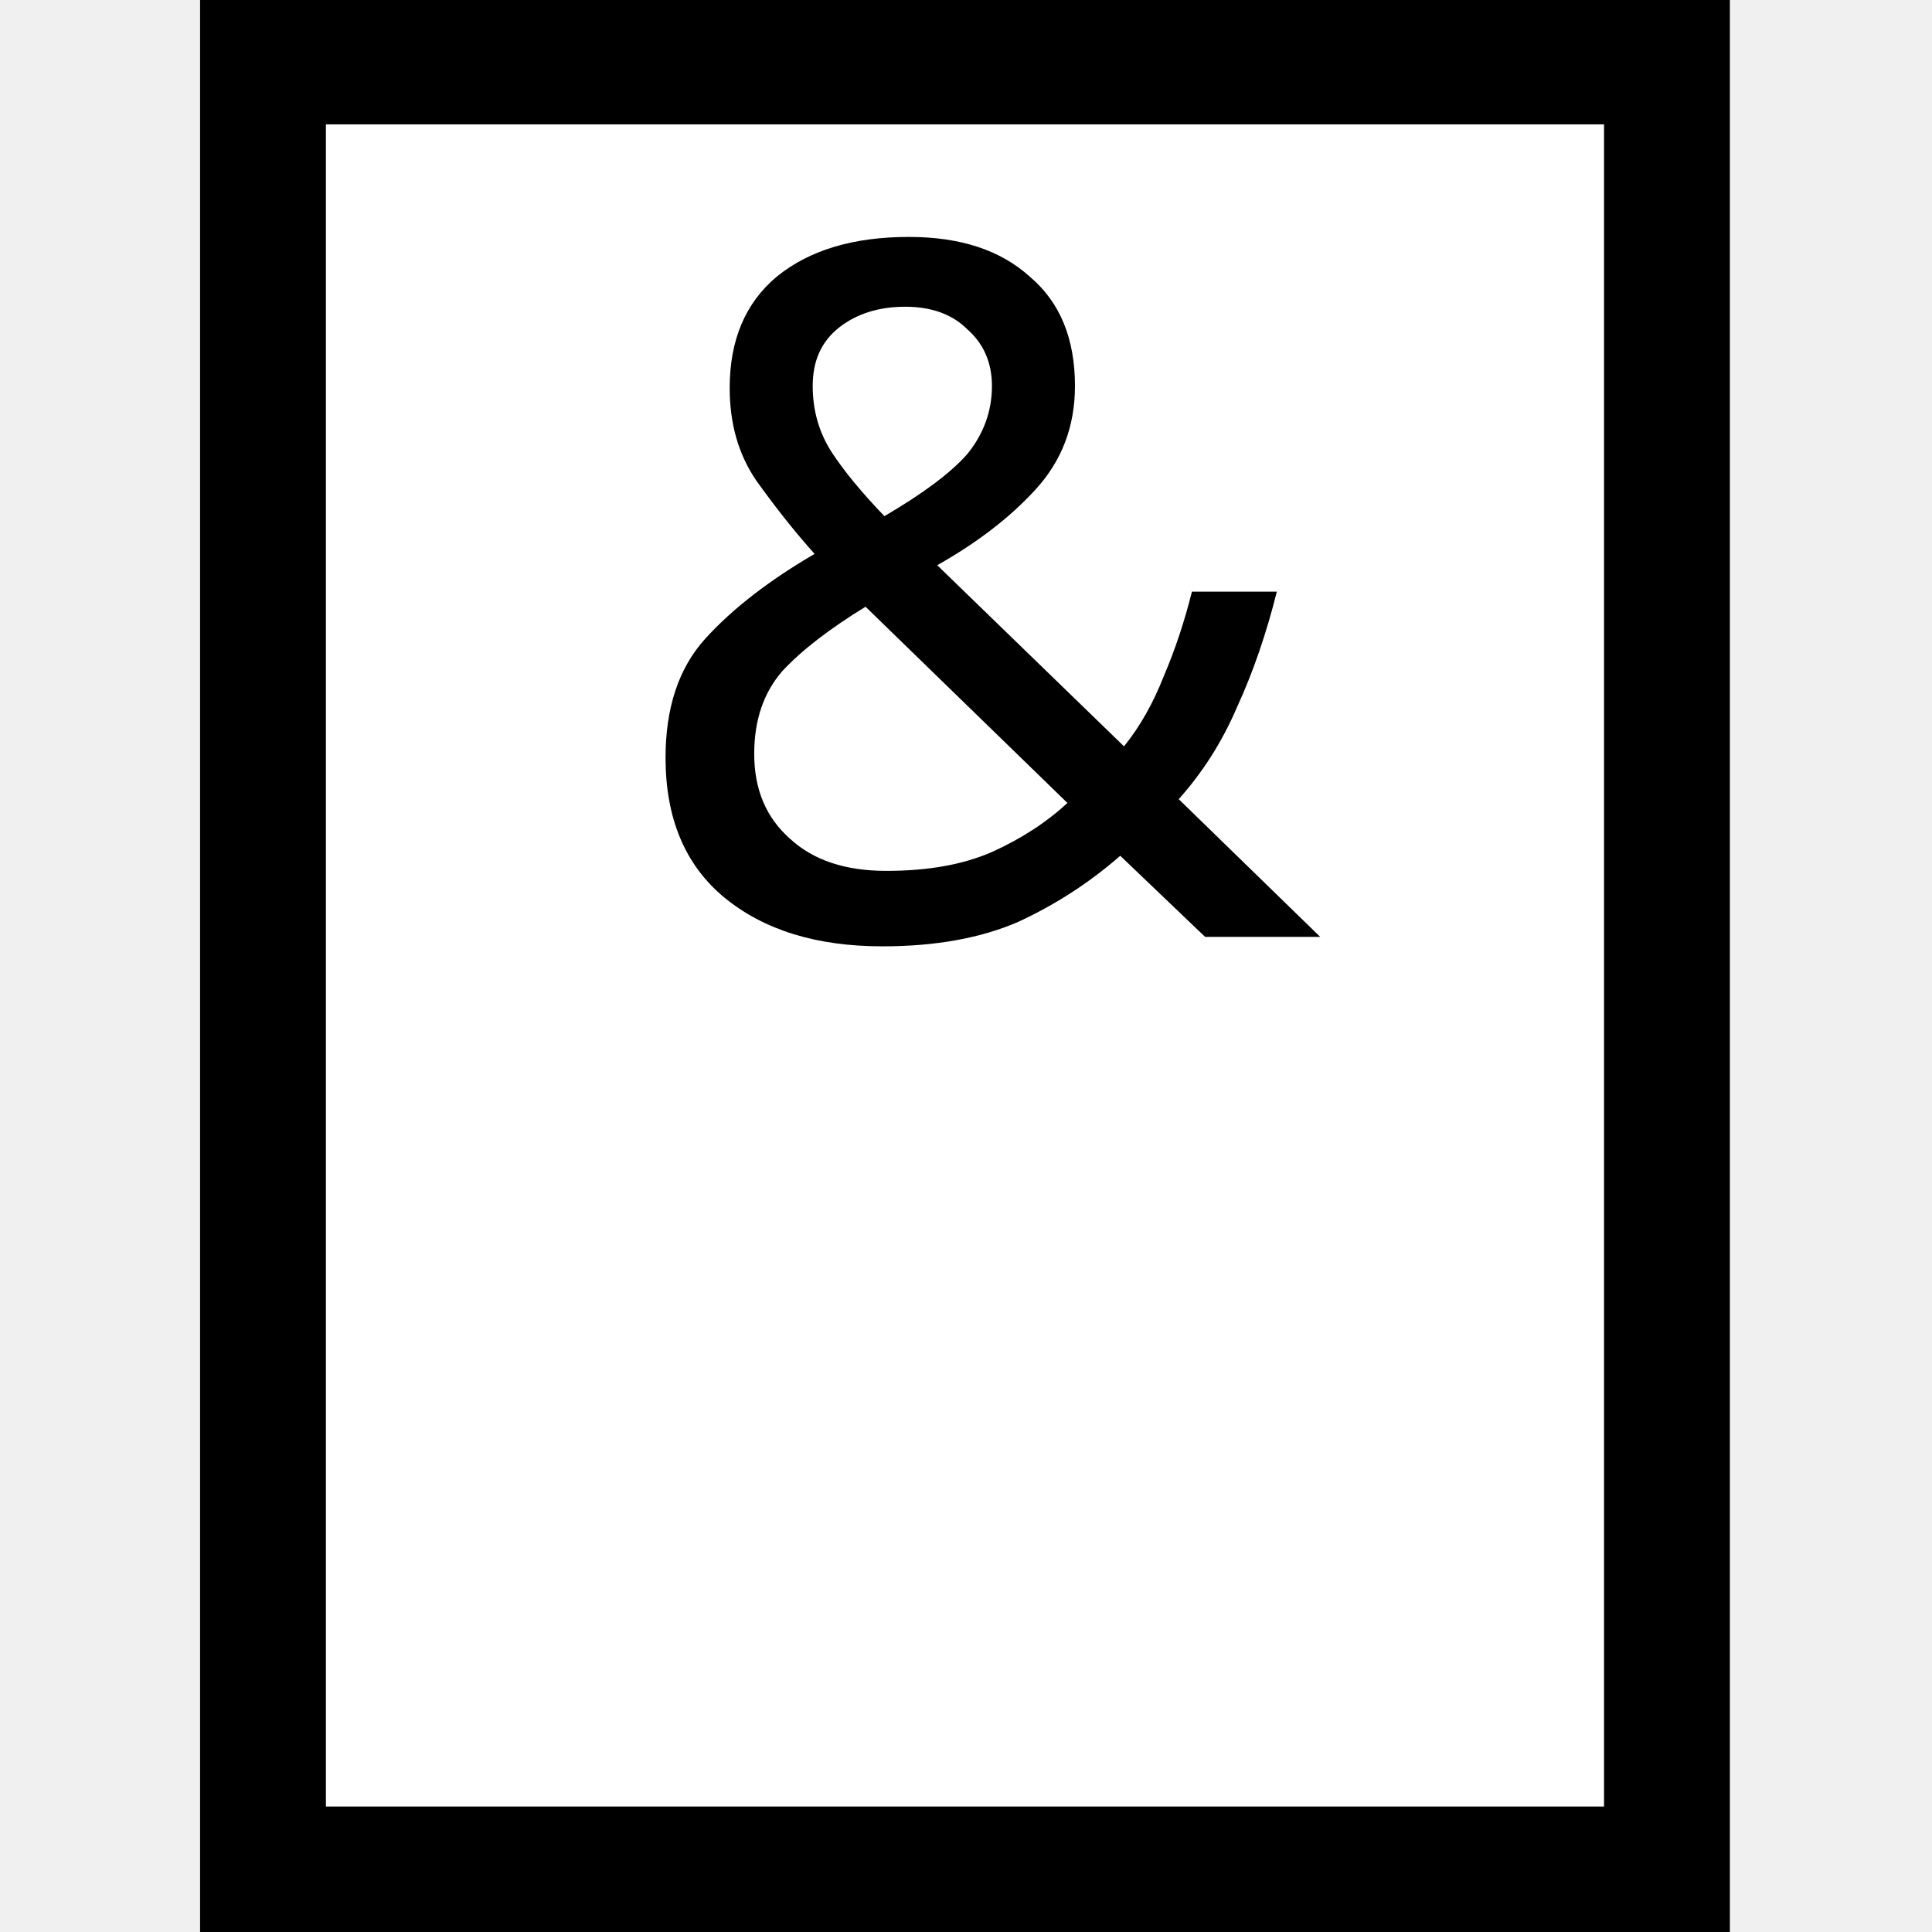
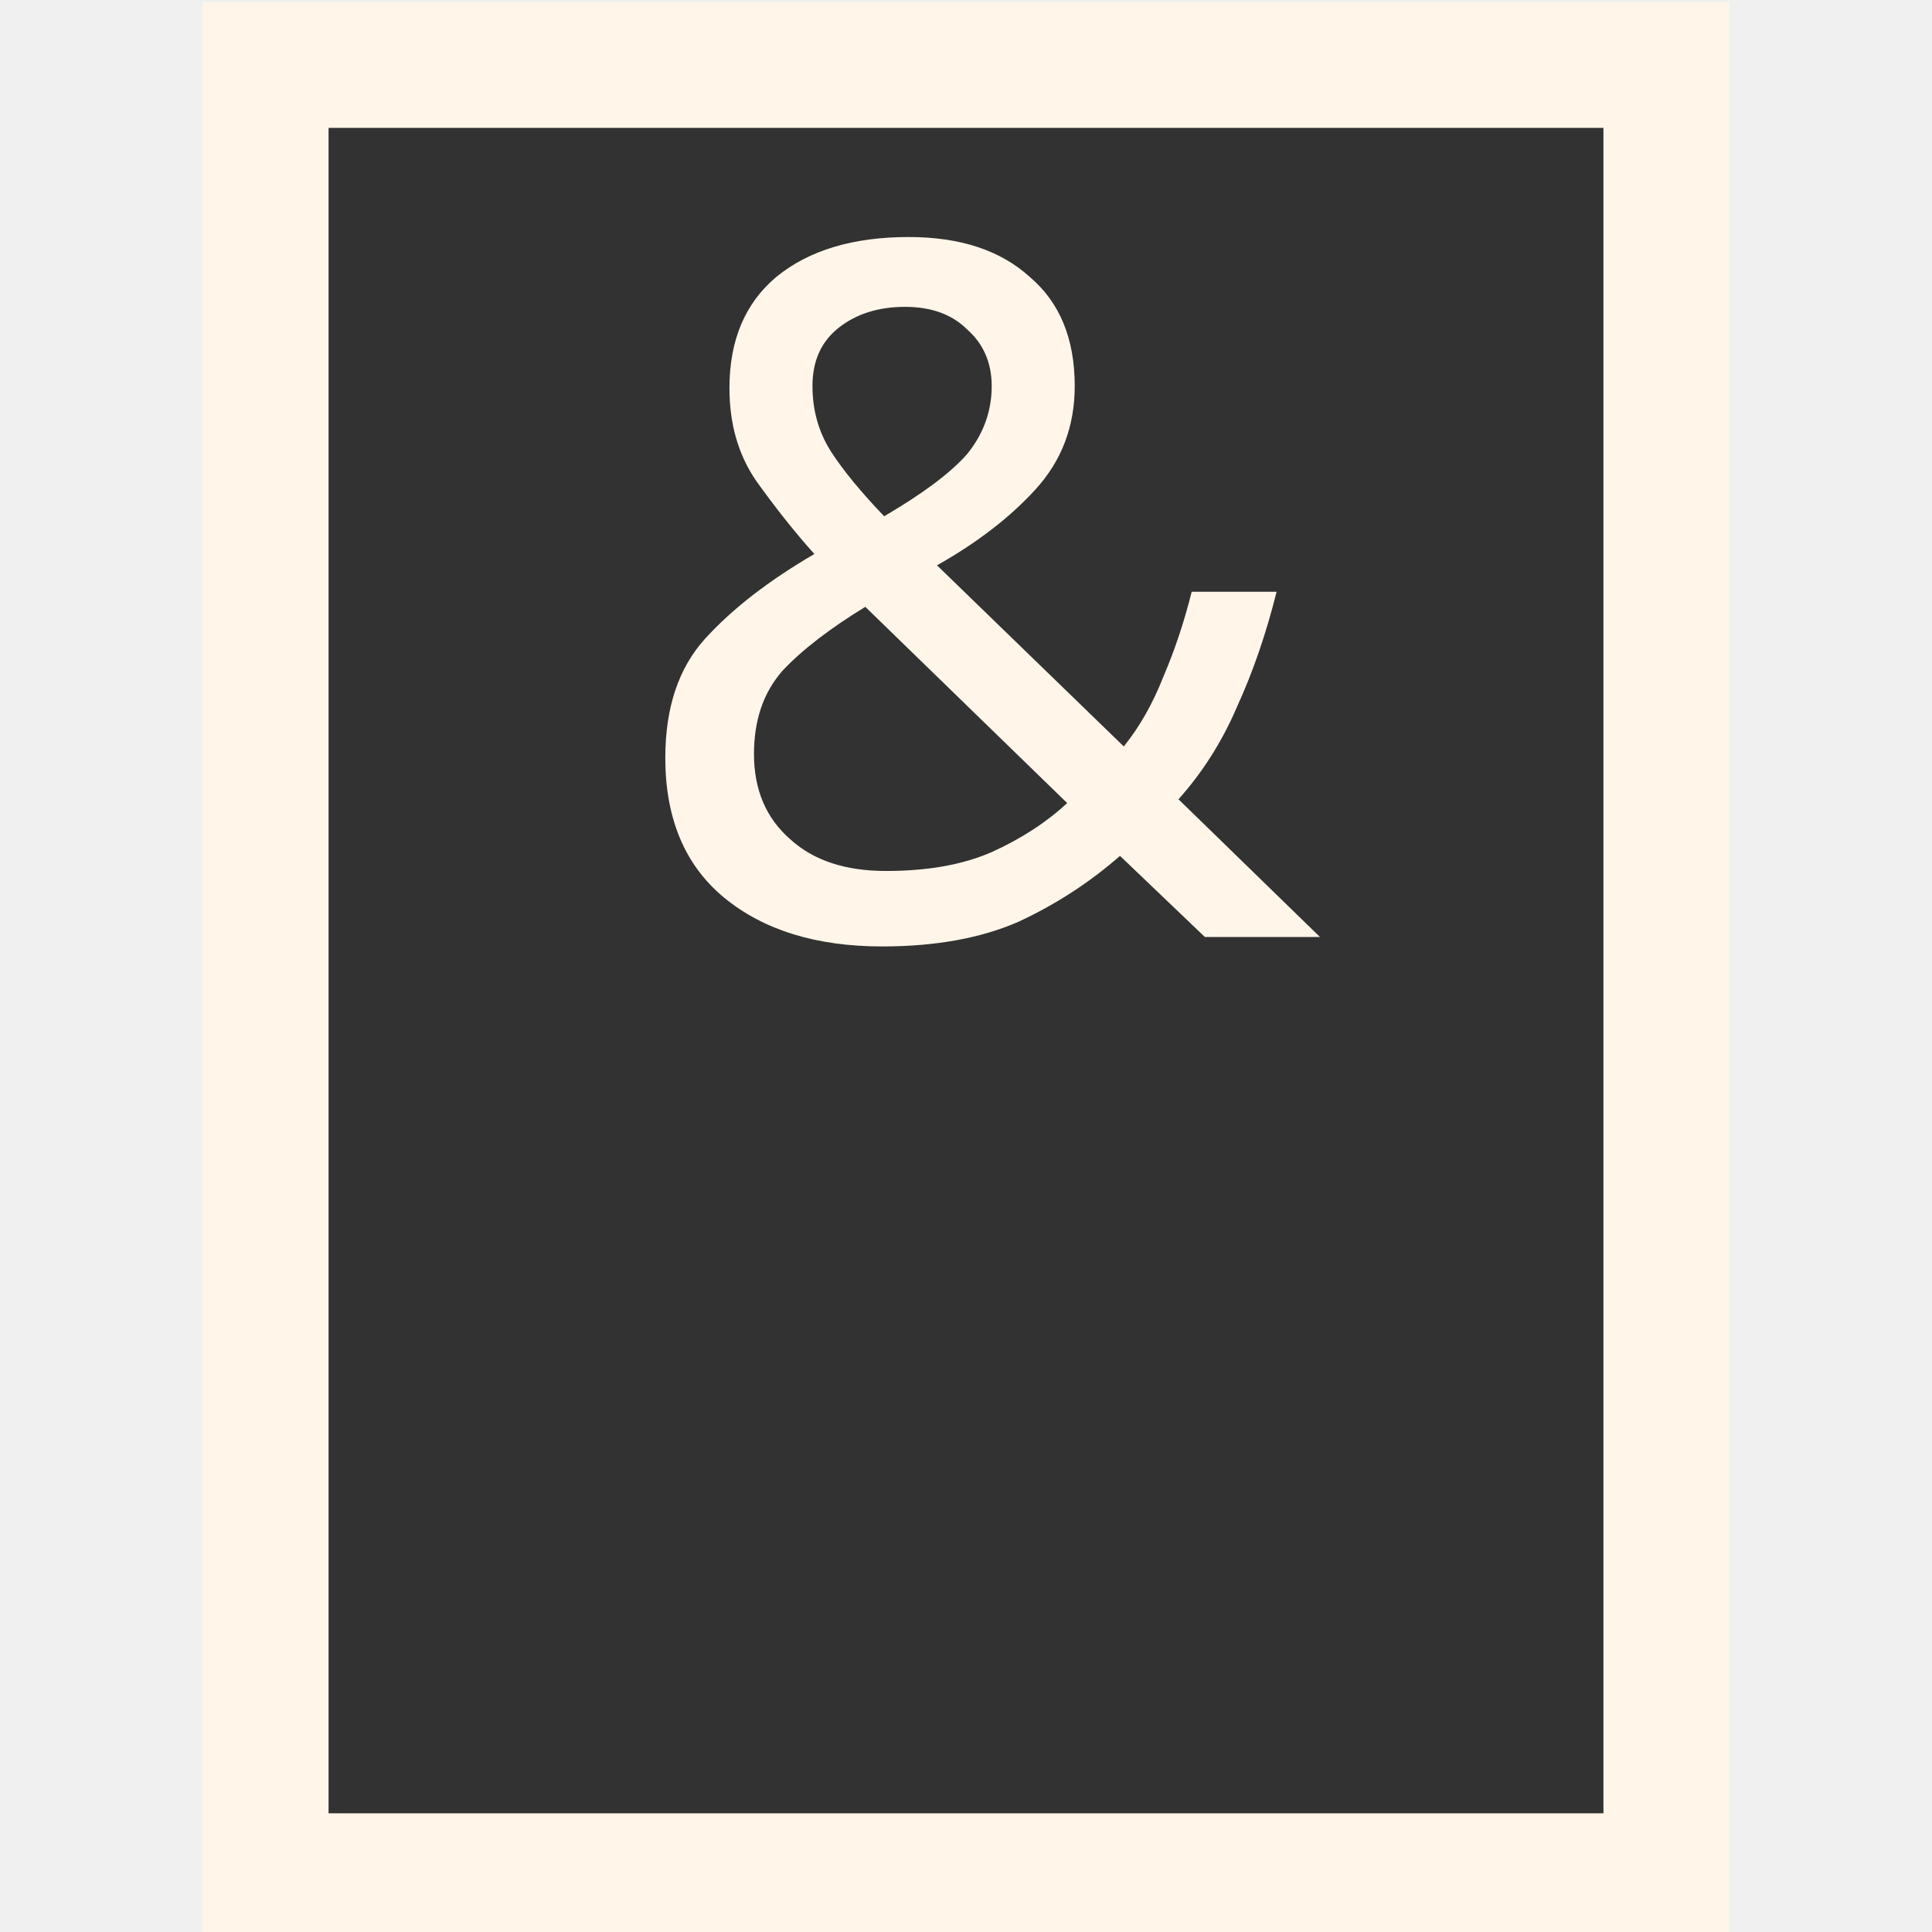
- <svg xmlns="http://www.w3.org/2000/svg" width="16" height="16" id="svg2" version="1.1">
-   <defs id="defs4" />
+ <svg xmlns="http://www.w3.org/2000/svg" version="1.1" id="svg2" x="0px" y="0px" width="16px" height="16px" viewBox="0 0 16 16" enable-background="new 0 0 16 16" xml:space="preserve">
  <g id="layer1" transform="translate(0,-1036.362)">
-     <rect style="fill:#ffffff;stroke:#000000;stroke-width:1.042;stroke-opacity:1" id="rect4034" width="11.627" height="14.973" x="2.178" y="1036.871" />
-     <text xml:space="preserve" style="font-size:8px;font-style:normal;font-weight:normal;line-height:125%;letter-spacing:0px;word-spacing:0px;fill:#000000;fill-opacity:1;stroke:none;font-family:Sans" x="5.088" y="1044.122" id="text4036">
-       <tspan id="tspan4038" x="5.088" y="1044.122">&amp;</tspan>
-     </text>
+     <rect id="rect4034" x="2.2" y="1036.9" fill="#333232" stroke="#FFF6E9" stroke-width="1.042" width="11.6" height="15" />
+     <text transform="matrix(1 0 0 1 5.0879 1044.122)" fill="#FFF6E9" font-family="'MyriadPro-Regular'" font-size="8px">&amp;</text>
  </g>
</svg>
